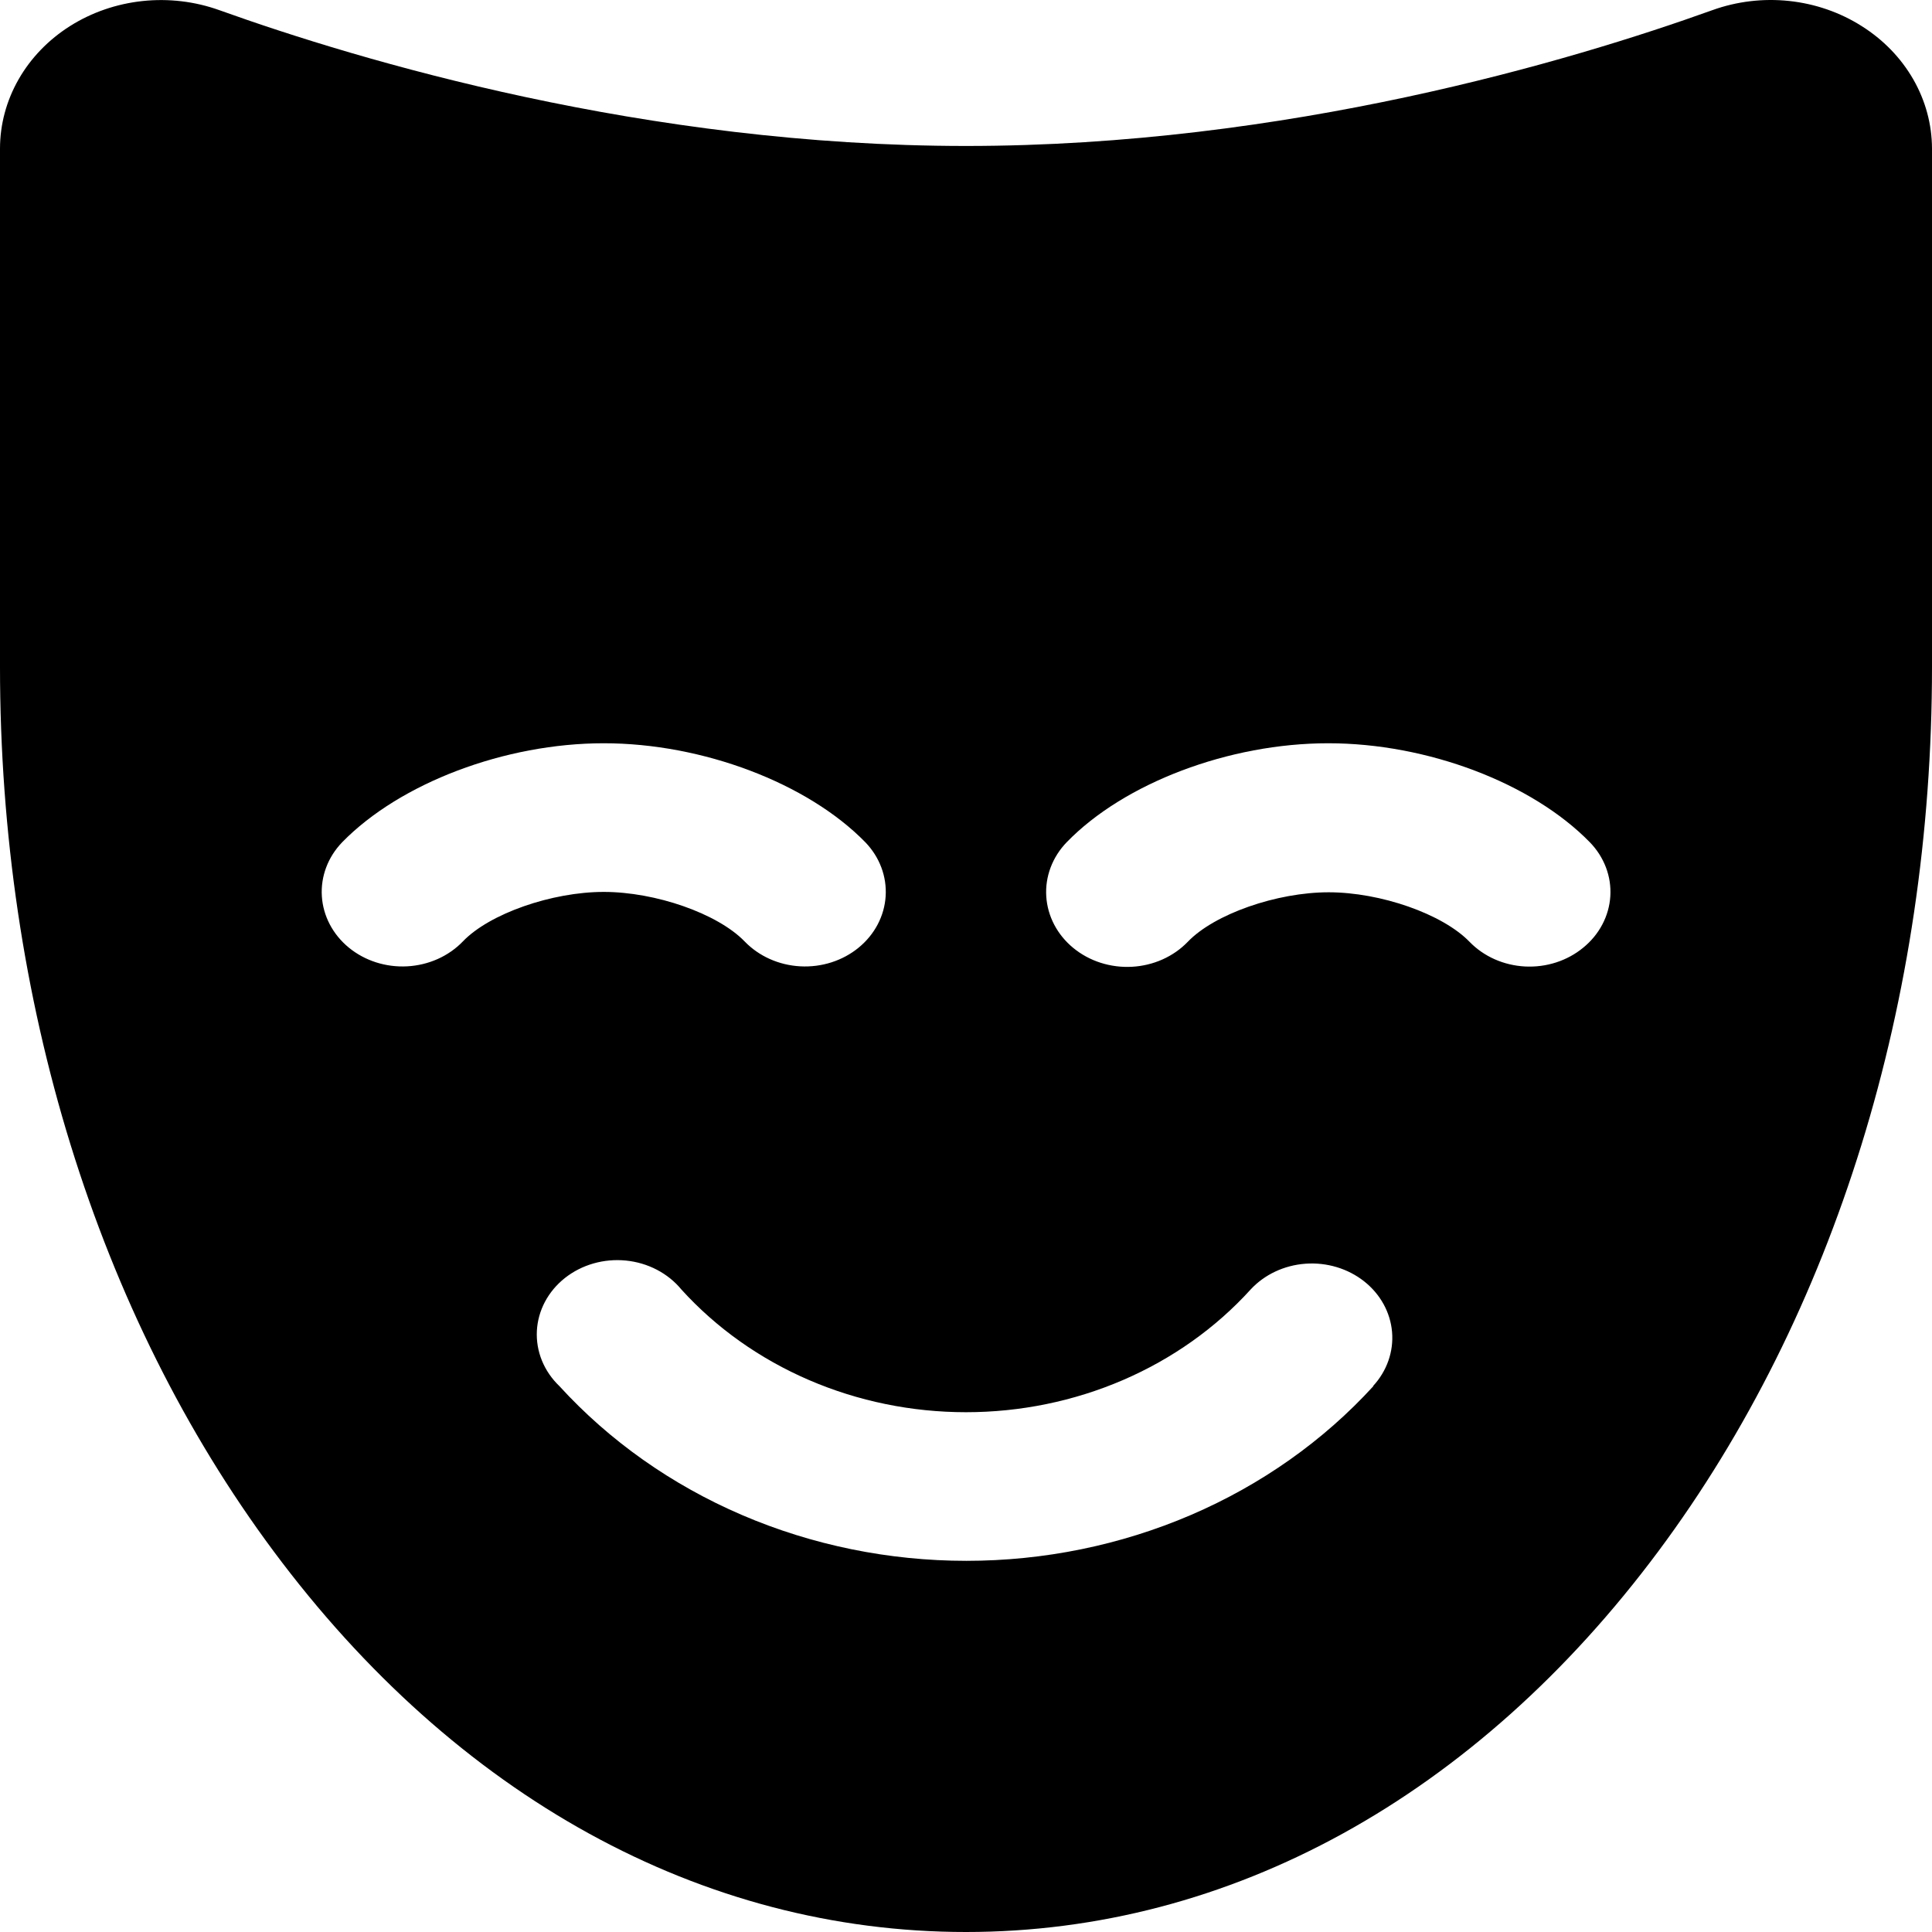
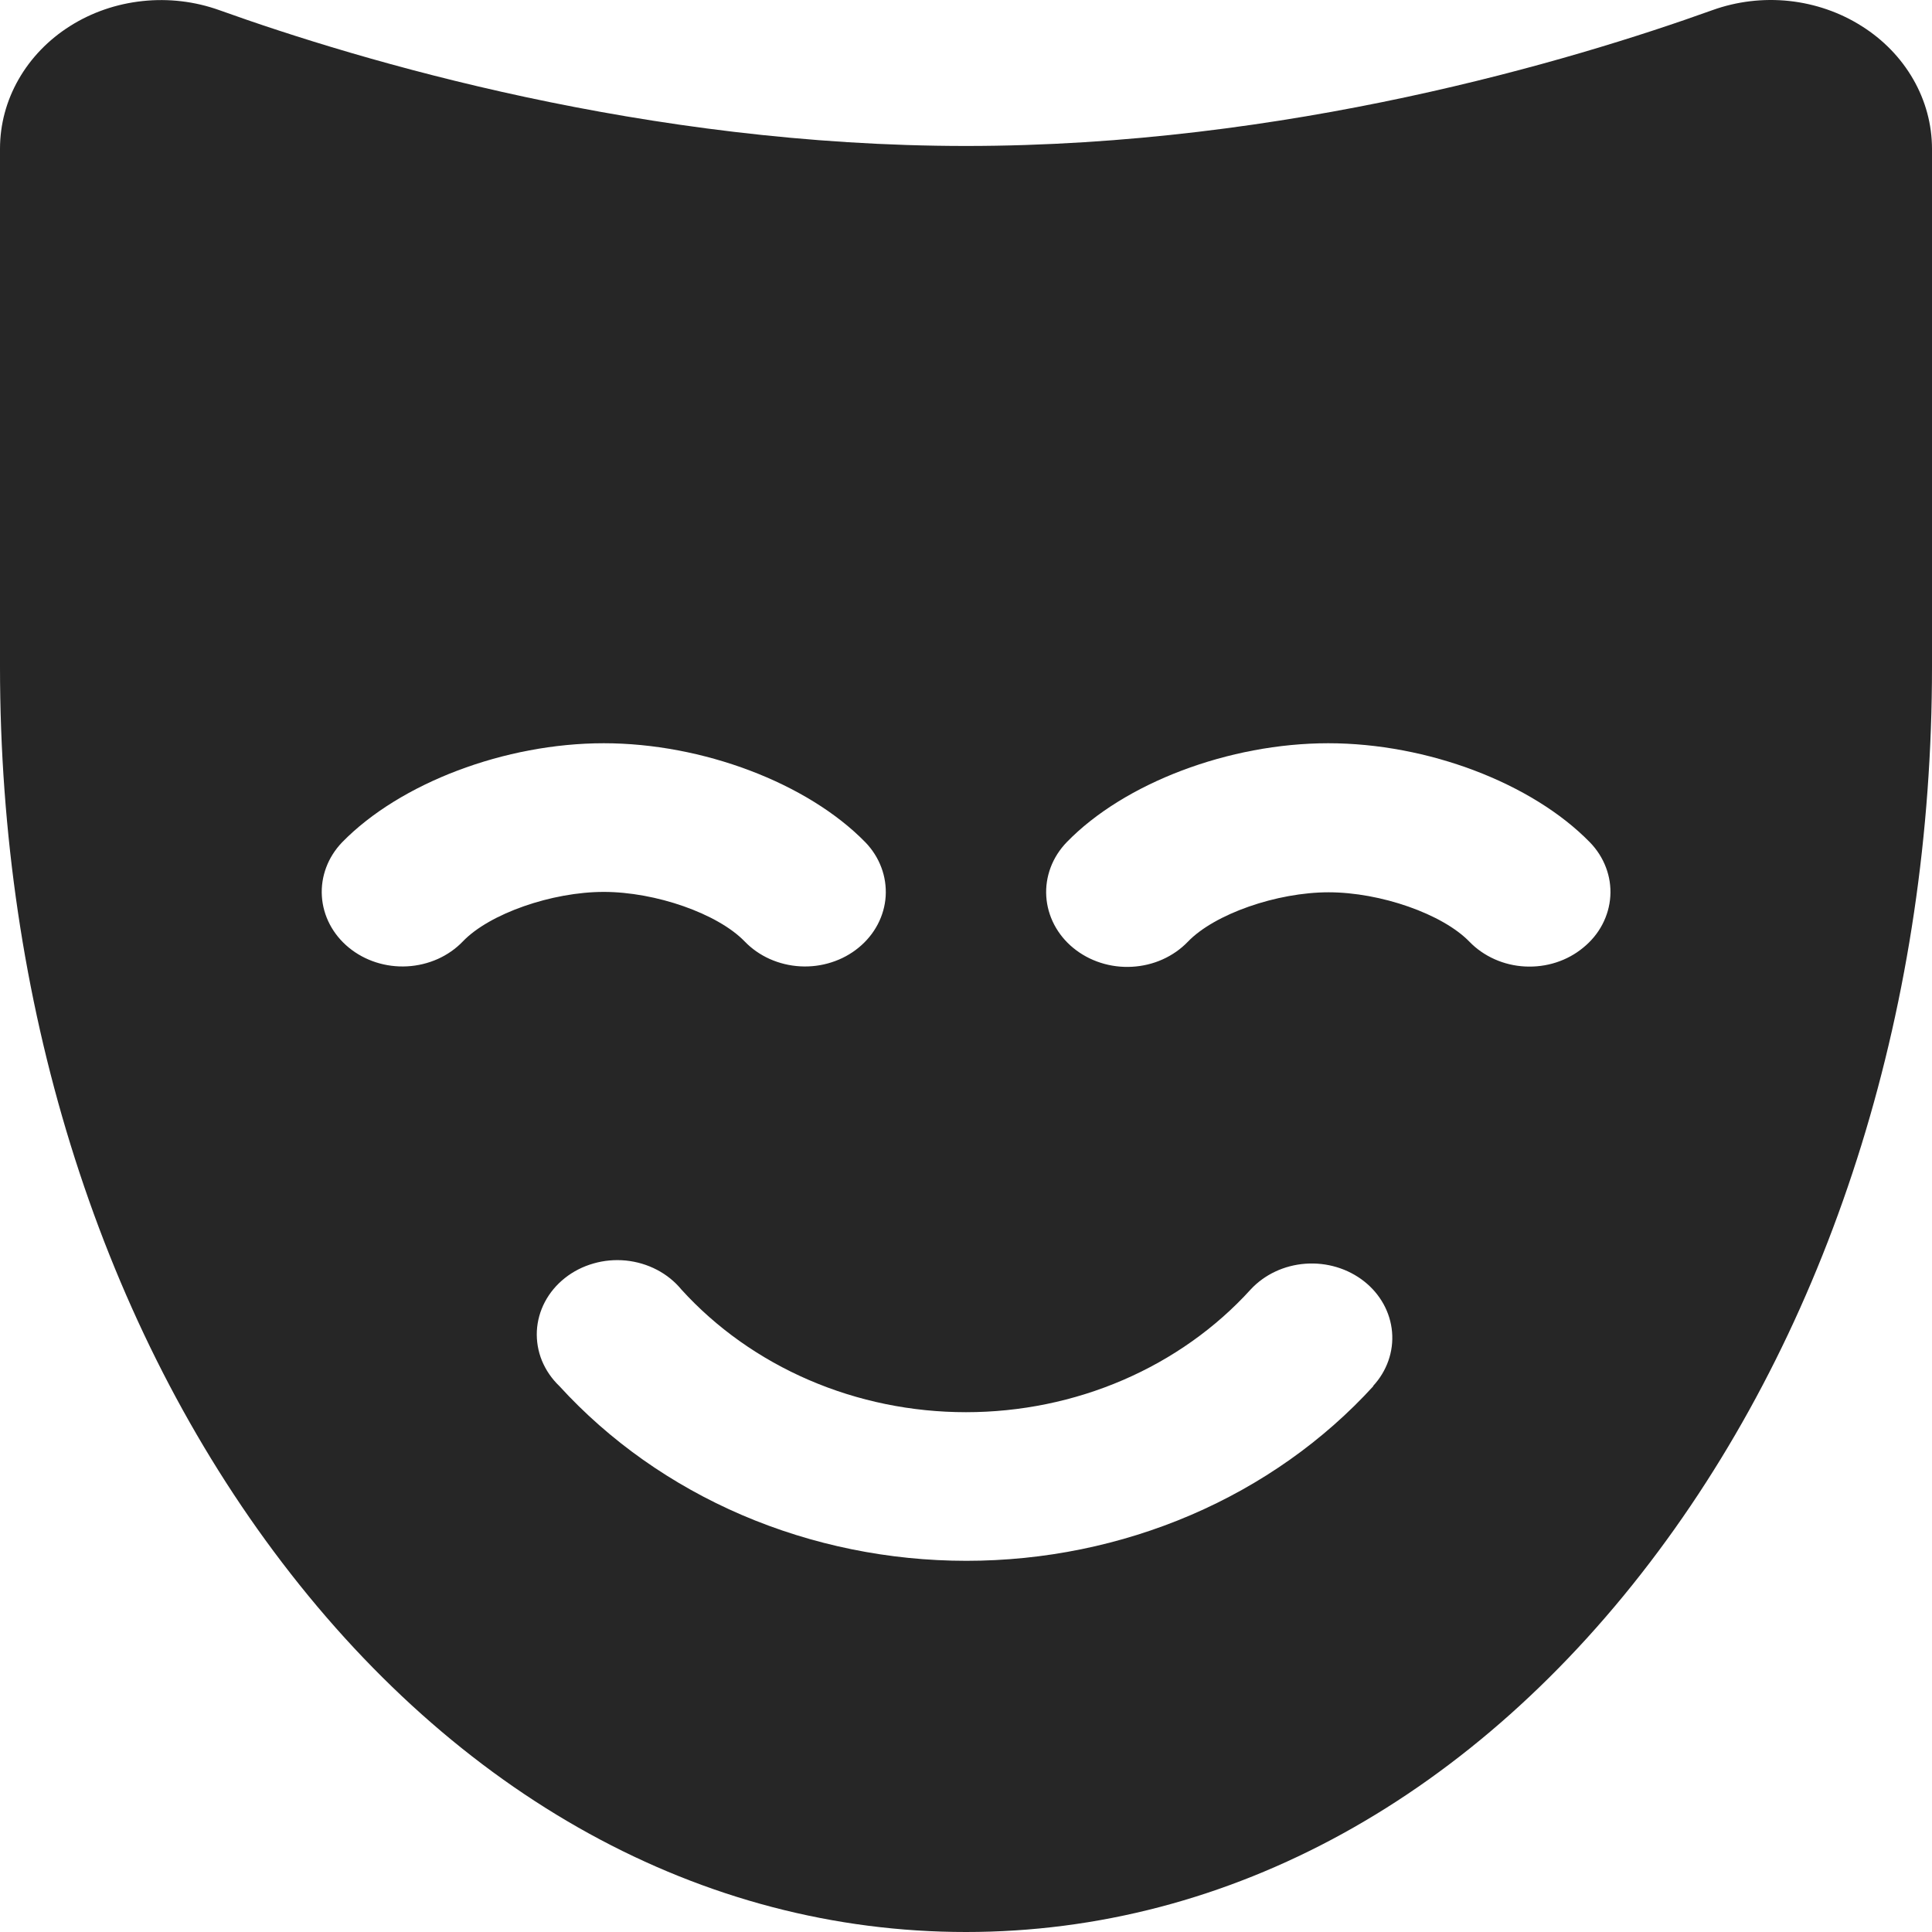
- <svg xmlns="http://www.w3.org/2000/svg" width="400" height="400" viewBox="0 0 400 400" fill="none">
-   <path d="M385.417 5.387C380.951 2.556 375.803 0.775 370.422 0.202C365.04 -0.371 359.588 0.28 354.542 2.098C325.312 12.601 266.292 30.22 200 30.22C133.708 30.22 74.667 12.601 45.396 2.098C40.346 0.288 34.893 -0.358 29.512 0.215C24.13 0.789 18.981 2.565 14.51 5.389C10.039 8.214 6.381 12.002 3.852 16.426C1.324 20.85 0.002 25.776 0 30.778V138.053C0 206.993 20.104 272.027 56.625 321.135C94.458 372.032 145.375 400 200 400C254.625 400 305.542 371.974 343.375 321.135C379.896 272.066 400 207.031 400 138.092V30.778C399.99 25.77 398.657 20.839 396.115 16.415C393.574 11.99 389.902 8.205 385.417 5.387ZM95.833 194.913C94.374 196.429 92.605 197.664 90.629 198.549C88.652 199.433 86.506 199.949 84.313 200.068C79.884 200.308 75.534 198.914 72.219 196.192C68.903 193.471 66.895 189.644 66.635 185.556C66.376 181.467 67.886 177.45 70.833 174.389C82.812 162.117 104.542 153.884 125 153.884C145.458 153.884 167.188 162.117 179.167 174.389C180.626 175.905 181.748 177.671 182.469 179.587C183.189 181.503 183.493 183.531 183.365 185.556C183.236 187.58 182.677 189.562 181.719 191.387C180.761 193.212 179.423 194.845 177.781 196.192C176.14 197.54 174.227 198.576 172.152 199.241C170.077 199.906 167.88 200.187 165.687 200.068C163.494 199.949 161.348 199.433 159.372 198.549C157.395 197.664 155.626 196.429 154.167 194.913C148.583 189.142 135.729 184.661 125 184.661C114.271 184.661 101.333 189.162 95.833 194.913ZM284.354 286.973C274.009 298.307 261.107 307.416 246.551 313.666C231.995 319.915 216.136 323.153 200.083 323.153C184.031 323.153 168.172 319.915 153.615 313.666C139.059 307.416 126.158 298.307 115.812 286.973C114.234 285.464 113.006 283.673 112.205 281.709C111.404 279.746 111.046 277.652 111.153 275.556C111.26 273.461 111.831 271.407 112.829 269.522C113.828 267.638 115.233 265.961 116.959 264.596C118.685 263.231 120.695 262.207 122.865 261.585C125.036 260.964 127.321 260.759 129.58 260.983C131.84 261.207 134.026 261.855 136.004 262.888C137.982 263.92 139.711 265.316 141.083 266.988C148.297 274.939 157.311 281.334 167.49 285.721C177.669 290.109 188.766 292.383 200 292.383C211.234 292.383 222.331 290.109 232.51 285.721C242.689 281.334 251.703 274.939 258.917 266.988C261.787 263.884 265.876 261.959 270.283 261.638C274.69 261.317 279.054 262.626 282.417 265.276C285.779 267.926 287.863 271.701 288.211 275.77C288.558 279.839 287.141 283.869 284.271 286.973H284.354ZM327.792 196.202C326.16 197.55 324.257 198.588 322.19 199.257C320.124 199.926 317.935 200.212 315.749 200.1C313.563 199.987 311.422 199.478 309.449 198.601C307.476 197.724 305.709 196.497 304.25 194.99C298.667 189.219 285.812 184.738 275.083 184.738C264.354 184.738 251.417 189.239 245.917 194.99C244.452 196.511 242.676 197.75 240.693 198.637C238.709 199.525 236.555 200.042 234.355 200.161C232.154 200.28 229.95 199.997 227.867 199.33C225.785 198.662 223.866 197.622 222.219 196.269C220.572 194.916 219.229 193.278 218.268 191.446C217.308 189.614 216.747 187.626 216.618 185.594C216.489 183.562 216.795 181.527 217.519 179.604C218.242 177.682 219.368 175.91 220.833 174.389C232.729 162.117 254.458 153.884 275 153.884C295.542 153.884 317.188 162.117 329.167 174.389C330.636 175.901 331.766 177.666 332.493 179.584C333.22 181.501 333.528 183.532 333.4 185.56C333.272 187.588 332.711 189.572 331.748 191.399C330.786 193.225 329.441 194.858 327.792 196.202Z" fill="black" />
+ <svg xmlns="http://www.w3.org/2000/svg" width="40" height="40" viewBox="0 0 40 40" fill="none">
+   <path d="M38.542 0.539C38.095 0.256 37.58 0.078 37.042 0.02C36.504 -0.037 35.959 0.028 35.454 0.21C32.531 1.26 26.629 3.022 20 3.022C13.371 3.022 7.467 1.26 4.54 0.21C4.035 0.029 3.489 -0.036 2.951 0.022C2.413 0.079 1.898 0.256 1.451 0.539C1.004 0.821 0.638 1.2 0.385 1.643C0.132 2.085 0 2.578 0 3.078V13.805C0 20.699 2.01 27.203 5.662 32.114C9.446 37.203 14.537 40 20 40C25.462 40 30.554 37.197 34.337 32.114C37.99 27.207 40 20.703 40 13.809V3.078C39.999 2.577 39.866 2.084 39.611 1.641C39.357 1.199 38.99 0.82 38.542 0.539ZM9.583 19.491C9.437 19.643 9.261 19.766 9.063 19.855C8.865 19.943 8.651 19.995 8.431 20.007C7.988 20.031 7.553 19.891 7.222 19.619C6.89 19.347 6.69 18.964 6.664 18.556C6.638 18.147 6.789 17.745 7.083 17.439C8.281 16.212 10.454 15.388 12.5 15.388C14.546 15.388 16.719 16.212 17.917 17.439C18.063 17.59 18.175 17.767 18.247 17.959C18.319 18.15 18.349 18.353 18.337 18.556C18.324 18.758 18.268 18.956 18.172 19.139C18.076 19.321 17.942 19.485 17.778 19.619C17.614 19.754 17.423 19.858 17.215 19.924C17.008 19.991 16.788 20.019 16.569 20.007C16.349 19.995 16.135 19.943 15.937 19.855C15.739 19.766 15.563 19.643 15.417 19.491C14.858 18.914 13.573 18.466 12.5 18.466C11.427 18.466 10.133 18.916 9.583 19.491ZM28.435 28.697C27.401 29.831 26.111 30.742 24.655 31.367C23.2 31.991 21.614 32.315 20.008 32.315C18.403 32.315 16.817 31.991 15.361 31.367C13.906 30.742 12.616 29.831 11.581 28.697C11.423 28.546 11.301 28.367 11.22 28.171C11.14 27.975 11.105 27.765 11.115 27.556C11.126 27.346 11.183 27.141 11.283 26.952C11.383 26.764 11.523 26.596 11.696 26.46C11.868 26.323 12.069 26.221 12.287 26.159C12.504 26.096 12.732 26.076 12.958 26.098C13.184 26.121 13.403 26.186 13.6 26.289C13.798 26.392 13.971 26.532 14.108 26.699C14.83 27.494 15.731 28.133 16.749 28.572C17.767 29.011 18.877 29.238 20 29.238C21.123 29.238 22.233 29.011 23.251 28.572C24.269 28.133 25.17 27.494 25.892 26.699C26.179 26.388 26.588 26.196 27.028 26.164C27.469 26.132 27.905 26.263 28.242 26.528C28.578 26.793 28.786 27.17 28.821 27.577C28.856 27.984 28.714 28.387 28.427 28.697H28.435ZM32.779 19.62C32.616 19.755 32.426 19.859 32.219 19.926C32.012 19.993 31.794 20.021 31.575 20.01C31.356 19.999 31.142 19.948 30.945 19.86C30.748 19.772 30.571 19.65 30.425 19.499C29.867 18.922 28.581 18.474 27.508 18.474C26.435 18.474 25.142 18.924 24.592 19.499C24.445 19.651 24.268 19.775 24.069 19.864C23.871 19.953 23.655 20.004 23.436 20.016C23.215 20.028 22.995 20 22.787 19.933C22.578 19.866 22.387 19.762 22.222 19.627C22.057 19.492 21.923 19.328 21.827 19.145C21.731 18.961 21.675 18.763 21.662 18.559C21.649 18.356 21.68 18.153 21.752 17.96C21.824 17.768 21.937 17.591 22.083 17.439C23.273 16.212 25.446 15.388 27.5 15.388C29.554 15.388 31.719 16.212 32.917 17.439C33.064 17.59 33.177 17.767 33.249 17.958C33.322 18.15 33.353 18.353 33.34 18.556C33.327 18.759 33.271 18.957 33.175 19.14C33.079 19.323 32.944 19.486 32.779 19.62Z" fill="#262626" />
</svg>
